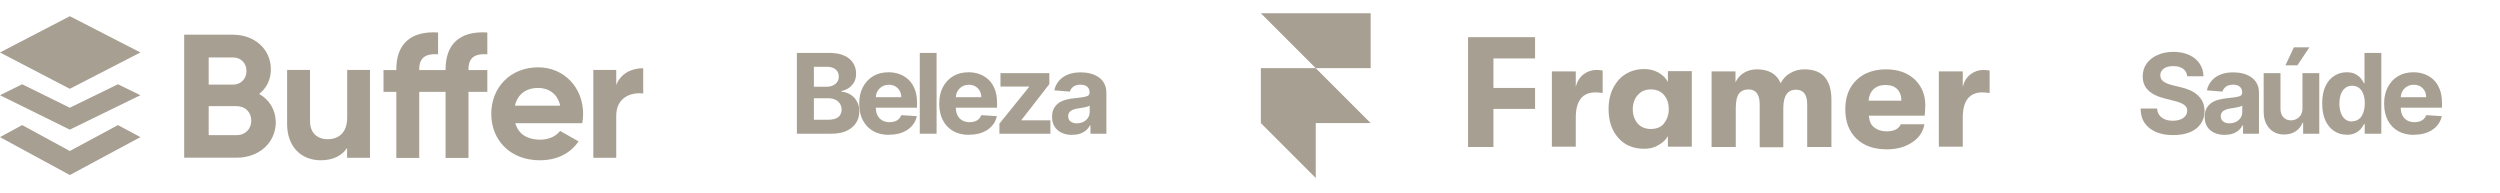
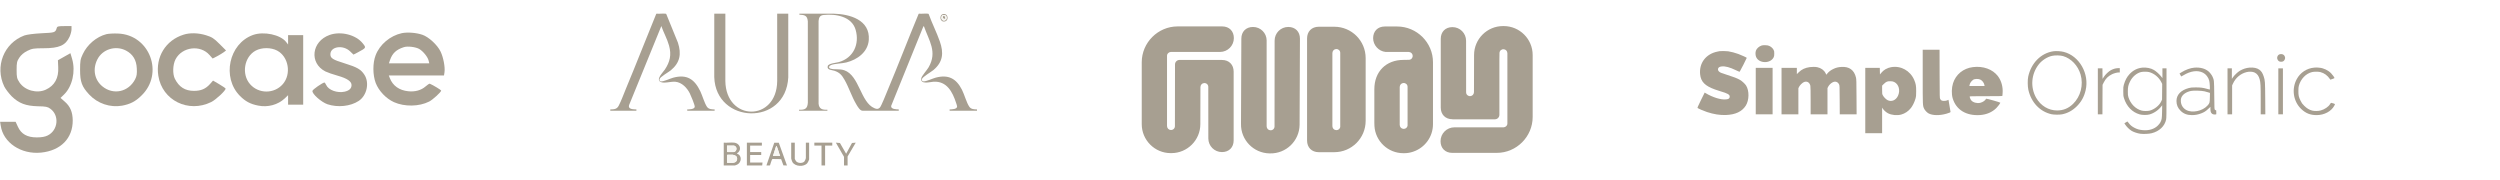
- <svg xmlns="http://www.w3.org/2000/svg" fill="none" viewBox="0 17.245 425 32.652" style="max-height: 500px" width="425" height="32.652">
-   <path fill="#A79F91" d="M0 26.163L11.872 20L23.871 26.163L11.872 32.342L0 26.163ZM71.269 29.156V29.008C71.269 26.979 72.463 26.329 74.472 26.473V22.765C69.658 22.471 67.376 24.883 67.376 29.008V29.156H65.199V32.865H67.376V44.092H71.269V32.865H75.749V44.092H79.642V32.865H82.845V29.156H79.642V29.008C79.642 26.979 80.814 26.329 82.845 26.473V22.765C78.031 22.471 75.749 24.883 75.749 29.008V29.156H71.269ZM44.058 33.218C45.293 32.236 46.046 30.832 46.046 29.029C46.046 25.533 43.2 23.143 39.62 23.143H31.31V44.049H40.29C43.953 44.049 46.884 41.579 46.884 37.998C46.842 35.837 45.753 34.183 44.058 33.218ZM39.641 27.017C40.981 27.017 41.902 28.004 41.902 29.322C41.902 30.645 40.939 31.627 39.641 31.627H35.476V27.017H39.641ZM40.269 40.218H35.476V35.293H40.269C41.693 35.293 42.718 36.338 42.718 37.742C42.718 39.167 41.693 40.218 40.269 40.218ZM59.024 29.135V37.198C59.024 39.797 57.601 40.906 55.696 40.906C53.938 40.906 52.703 39.861 52.703 37.827V29.135H48.809V38.308C48.809 42.288 51.301 44.492 54.524 44.492C56.554 44.492 58.124 43.734 59.003 42.395V44.071H62.897V29.135H59.024ZM98.983 38.185H87.597C88.162 40.154 89.794 40.992 91.825 40.992C93.353 40.992 94.567 40.362 95.216 39.503L98.355 41.285C96.953 43.318 94.692 44.492 91.783 44.492C86.717 44.492 83.515 41.056 83.515 36.595C83.515 32.129 86.738 28.692 91.49 28.692C95.948 28.692 99.13 32.193 99.13 36.595C99.13 37.177 99.067 37.684 98.983 38.185ZM91.49 32.193C89.397 32.193 87.973 33.303 87.533 35.207H95.237C94.755 33.052 93.123 32.193 91.49 32.193ZM104.761 31.712V29.135H100.868V44.071H104.761V36.926C104.761 33.782 107.315 32.887 109.345 33.137V28.842C107.44 28.842 105.535 29.68 104.761 31.712ZM11.872 42.913L3.772 38.511L0 40.554L11.872 47L23.871 40.554L20.056 38.511L11.872 42.913ZM3.772 31.569L11.872 35.559L20.056 31.569L23.871 33.431L11.872 39.284L0 33.431L3.772 31.569Z" clip-rule="evenodd" fill-rule="evenodd" />
-   <path fill="#A79F91" d="M135.47 39.977V26.242H140.967C141.98 26.242 142.827 26.391 143.492 26.69C144.173 26.989 144.671 27.405 145.02 27.936C145.369 28.468 145.535 29.082 145.535 29.763C145.535 30.294 145.435 30.776 145.219 31.175C145.003 31.573 144.704 31.906 144.339 32.171C143.973 32.437 143.542 32.603 143.06 32.719V32.852C143.575 32.869 144.073 33.018 144.538 33.301C145.003 33.566 145.369 33.948 145.651 34.447C145.933 34.928 146.083 35.526 146.083 36.191C146.083 36.921 145.9 37.569 145.535 38.134C145.169 38.699 144.638 39.147 143.94 39.479C143.243 39.811 142.379 39.977 141.349 39.977H135.486H135.47ZM138.376 31.989H140.535C140.934 31.989 141.283 31.922 141.598 31.773C141.914 31.623 142.146 31.424 142.329 31.175C142.512 30.926 142.595 30.61 142.595 30.245C142.595 29.746 142.412 29.348 142.063 29.049C141.715 28.75 141.216 28.6 140.569 28.6H138.36V32.005L138.376 31.989ZM138.376 37.602H140.751C141.565 37.602 142.146 37.453 142.528 37.137C142.894 36.822 143.077 36.407 143.077 35.892C143.077 35.51 142.977 35.178 142.794 34.879C142.612 34.58 142.346 34.364 142.014 34.198C141.681 34.032 141.266 33.948 140.801 33.948H138.36V37.602H138.376Z" />
-   <path fill="#A79F91" d="M151.182 40.177C150.119 40.177 149.205 39.961 148.441 39.529C147.677 39.097 147.096 38.483 146.681 37.685C146.266 36.888 146.066 35.958 146.066 34.862C146.066 33.766 146.266 32.869 146.681 32.072C147.096 31.274 147.677 30.643 148.425 30.195C149.172 29.746 150.053 29.53 151.066 29.53C151.747 29.53 152.378 29.647 152.959 29.863C153.54 30.079 154.055 30.411 154.504 30.843C154.952 31.274 155.284 31.823 155.533 32.47C155.783 33.118 155.899 33.899 155.899 34.762V35.543H147.196V33.766H153.208C153.208 33.35 153.125 32.985 152.942 32.67C152.76 32.354 152.511 32.105 152.195 31.922C151.879 31.739 151.514 31.656 151.099 31.656C150.684 31.656 150.285 31.756 149.953 31.955C149.621 32.155 149.355 32.42 149.172 32.753C148.99 33.085 148.89 33.45 148.89 33.865V35.543C148.89 36.058 148.99 36.49 149.172 36.855C149.355 37.22 149.637 37.519 149.986 37.719C150.335 37.918 150.75 38.018 151.232 38.018C151.547 38.018 151.846 37.968 152.112 37.885C152.378 37.802 152.594 37.669 152.793 37.486C152.976 37.303 153.125 37.087 153.225 36.822L155.866 36.988C155.733 37.619 155.45 38.184 155.035 38.649C154.62 39.114 154.088 39.479 153.441 39.745C152.793 40.011 152.046 40.144 151.182 40.144V40.177Z" />
-   <path fill="#A79F91" d="M159.22 26.242V39.977H156.363V26.242H159.22Z" />
-   <path fill="#A79F91" d="M164.784 40.177C163.721 40.177 162.808 39.961 162.044 39.529C161.28 39.097 160.699 38.483 160.283 37.685C159.868 36.888 159.669 35.958 159.669 34.862C159.669 33.766 159.868 32.869 160.283 32.072C160.699 31.274 161.28 30.643 162.027 30.195C162.775 29.746 163.655 29.53 164.668 29.53C165.349 29.53 165.98 29.647 166.562 29.863C167.143 30.079 167.658 30.411 168.106 30.843C168.555 31.274 168.887 31.823 169.136 32.47C169.385 33.118 169.501 33.899 169.501 34.762V35.543H160.798V33.766H166.811C166.811 33.35 166.728 32.985 166.545 32.67C166.362 32.354 166.113 32.105 165.798 31.922C165.482 31.739 165.117 31.656 164.701 31.656C164.286 31.656 163.888 31.756 163.555 31.955C163.223 32.155 162.957 32.42 162.775 32.753C162.592 33.085 162.492 33.45 162.492 33.865V35.543C162.492 36.058 162.592 36.49 162.775 36.855C162.957 37.22 163.24 37.519 163.589 37.719C163.937 37.918 164.353 38.018 164.834 38.018C165.15 38.018 165.449 37.968 165.715 37.885C165.98 37.802 166.196 37.669 166.396 37.486C166.578 37.303 166.728 37.087 166.827 36.822L169.468 36.988C169.335 37.619 169.053 38.184 168.638 38.649C168.222 39.114 167.691 39.479 167.043 39.745C166.396 40.011 165.648 40.144 164.784 40.144V40.177Z" />
-   <path fill="#A79F91" d="M169.899 39.977V38.267L174.948 32.022V31.955H170.082V29.68H178.387V31.54L173.653 37.636V37.702H178.569V39.977H169.916H169.899Z" />
-   <path fill="#A79F91" d="M182.273 40.177C181.609 40.177 181.027 40.06 180.512 39.828C179.998 39.596 179.599 39.263 179.3 38.798C179.001 38.35 178.852 37.785 178.852 37.104C178.852 36.539 178.951 36.058 179.167 35.659C179.383 35.277 179.665 34.962 180.031 34.712C180.396 34.48 180.811 34.297 181.276 34.181C181.741 34.065 182.223 33.982 182.738 33.932C183.336 33.865 183.818 33.816 184.183 33.749C184.548 33.683 184.814 33.616 184.98 33.5C185.146 33.384 185.229 33.218 185.229 33.002V32.968C185.229 32.537 185.096 32.221 184.831 31.989C184.565 31.756 184.183 31.64 183.701 31.64C183.186 31.64 182.771 31.756 182.472 31.972C182.173 32.205 181.974 32.487 181.874 32.819L179.234 32.603C179.366 31.972 179.632 31.441 180.031 30.976C180.429 30.51 180.928 30.162 181.559 29.913C182.19 29.663 182.904 29.547 183.735 29.547C184.299 29.547 184.864 29.614 185.379 29.746C185.894 29.879 186.375 30.095 186.774 30.378C187.189 30.66 187.505 31.025 187.737 31.457C187.97 31.906 188.086 32.42 188.086 33.035V39.977H185.379V38.549H185.296C185.13 38.865 184.914 39.147 184.631 39.396C184.349 39.645 184.017 39.828 183.635 39.961C183.253 40.094 182.804 40.16 182.29 40.16L182.273 40.177ZM183.087 38.2C183.502 38.2 183.884 38.117 184.2 37.951C184.515 37.785 184.781 37.553 184.964 37.27C185.146 36.988 185.246 36.656 185.246 36.29V35.194C185.163 35.261 185.03 35.31 184.881 35.36C184.731 35.41 184.548 35.443 184.366 35.493C184.166 35.526 183.984 35.559 183.784 35.593C183.585 35.626 183.419 35.643 183.253 35.676C182.921 35.726 182.622 35.809 182.373 35.908C182.123 36.025 181.924 36.157 181.791 36.34C181.658 36.523 181.592 36.739 181.592 37.021C181.592 37.403 181.725 37.702 182.024 37.918C182.306 38.117 182.672 38.217 183.103 38.217L183.087 38.2Z" />
-   <path fill="#A79F91" d="M249.57 42.232V23.565H260.961V27.178H253.886V32.196H260.961V35.759H253.886V42.232H249.57Z" />
-   <path fill="#A79F91" d="M263.82 42.231V29.386H267.885V32.045C268.086 31.142 268.537 30.389 269.19 29.887C269.842 29.386 270.595 29.135 271.397 29.135C271.799 29.135 272.2 29.185 272.451 29.235V33.049C271.949 32.999 271.548 32.948 271.247 32.948C268.989 32.948 267.885 34.404 267.885 37.214V42.181H263.82V42.231Z" />
-   <path fill="#A79F91" d="M279.478 42.533C277.621 42.533 276.116 41.88 275.062 40.626C273.958 39.371 273.457 37.715 273.457 35.758C273.457 33.801 274.009 32.196 275.112 30.891C276.216 29.637 277.722 28.984 279.528 28.984C280.431 28.984 281.234 29.185 281.937 29.587C282.639 29.988 283.191 30.49 283.543 31.192V29.336H287.607V42.181H283.543V40.375C283.191 41.027 282.639 41.529 281.887 41.931C281.184 42.382 280.381 42.533 279.478 42.533ZM280.632 39.171C281.586 39.171 282.388 38.87 282.89 38.217C283.392 37.565 283.693 36.762 283.693 35.809C283.693 34.855 283.442 34.052 282.89 33.4C282.338 32.748 281.586 32.447 280.632 32.447C279.729 32.447 278.976 32.748 278.424 33.4C277.872 34.002 277.571 34.855 277.571 35.809C277.571 36.812 277.872 37.615 278.424 38.267C278.976 38.87 279.729 39.171 280.632 39.171Z" />
-   <path fill="#A79F91" d="M290.968 42.232V29.386H295.033V31.243C295.334 30.59 295.785 30.038 296.438 29.637C297.09 29.235 297.843 29.035 298.696 29.035C300.703 29.035 302.058 29.838 302.71 31.393C303.061 30.691 303.613 30.089 304.316 29.687C305.069 29.235 305.872 29.035 306.775 29.035C309.836 29.035 311.341 30.791 311.341 34.253V42.232H307.226V35.006C307.226 33.3 306.574 32.497 305.32 32.497C303.864 32.497 303.162 33.551 303.162 35.658V42.282H299.148V34.956C299.148 33.3 298.495 32.447 297.241 32.447C296.538 32.447 295.986 32.698 295.635 33.15C295.284 33.601 295.083 34.454 295.083 35.608V42.232H290.968Z" />
-   <path fill="#A79F91" d="M327.299 35.106C327.299 35.658 327.249 36.21 327.198 36.913H317.715C317.765 37.766 318.016 38.418 318.568 38.87C319.12 39.322 319.822 39.572 320.725 39.572C321.98 39.572 322.783 39.171 323.134 38.368H327.148C326.948 39.623 326.245 40.676 325.091 41.429C323.887 42.232 322.482 42.633 320.775 42.633C318.568 42.633 316.861 42.031 315.607 40.827C314.353 39.623 313.7 37.967 313.7 35.809C313.7 33.702 314.353 32.045 315.607 30.841C316.861 29.637 318.568 29.035 320.625 29.035C322.632 29.035 324.238 29.587 325.492 30.741C326.646 31.845 327.299 33.3 327.299 35.106ZM317.664 34.354H323.234C323.234 33.501 322.983 32.848 322.532 32.397C322.08 31.945 321.428 31.694 320.525 31.694C319.672 31.694 318.969 31.945 318.467 32.447C317.965 32.949 317.715 33.601 317.664 34.354Z" />
-   <path fill="#A79F91" d="M329.606 42.231V29.386H333.671V32.045C333.872 31.142 334.323 30.389 334.976 29.887C335.628 29.386 336.381 29.135 337.184 29.135C337.585 29.135 337.986 29.185 338.237 29.235V33.049C337.736 32.999 337.334 32.948 337.033 32.948C334.775 32.948 333.671 34.404 333.671 37.214V42.181H329.606V42.231Z" />
-   <path fill="#A79F91" d="M233.011 19.5V28.833H223.678L214.345 19.5H233.011ZM214.345 28.833H223.678L233.011 38.167H223.678V47.5L214.345 38.167V28.833Z" />
-   <path fill="#A79F91" d="M371.82 30.195C371.77 29.647 371.538 29.232 371.122 28.933C370.707 28.634 370.159 28.484 369.461 28.484C368.98 28.484 368.581 28.55 368.266 28.683C367.933 28.816 367.684 28.999 367.518 29.232C367.352 29.464 367.252 29.73 367.252 30.029C367.252 30.278 367.302 30.494 367.402 30.677C367.518 30.859 367.668 31.025 367.884 31.158C368.083 31.291 368.315 31.407 368.581 31.507C368.847 31.607 369.129 31.69 369.428 31.756L370.657 32.055C371.255 32.188 371.803 32.371 372.302 32.587C372.8 32.802 373.232 33.085 373.597 33.417C373.962 33.749 374.245 34.131 374.461 34.58C374.66 35.028 374.76 35.526 374.776 36.108C374.776 36.955 374.56 37.669 374.128 38.283C373.713 38.898 373.099 39.38 372.302 39.712C371.504 40.044 370.558 40.21 369.428 40.21C368.299 40.21 367.352 40.044 366.538 39.695C365.724 39.346 365.077 38.848 364.612 38.184C364.147 37.519 363.914 36.689 363.897 35.692H366.704C366.738 36.157 366.87 36.539 367.103 36.838C367.335 37.137 367.651 37.37 368.05 37.536C368.448 37.702 368.897 37.768 369.395 37.768C369.893 37.768 370.308 37.702 370.674 37.553C371.039 37.403 371.322 37.204 371.521 36.955C371.72 36.706 371.82 36.407 371.82 36.074C371.82 35.759 371.737 35.51 371.554 35.294C371.371 35.078 371.106 34.912 370.757 34.762C370.408 34.613 369.993 34.48 369.495 34.364L368 33.982C366.837 33.699 365.924 33.267 365.259 32.653C364.595 32.055 364.263 31.241 364.263 30.228C364.263 29.398 364.479 28.667 364.927 28.052C365.376 27.438 365.99 26.939 366.787 26.591C367.568 26.242 368.465 26.059 369.478 26.059C370.491 26.059 371.388 26.242 372.152 26.591C372.916 26.939 373.514 27.421 373.929 28.052C374.361 28.683 374.577 29.398 374.594 30.211H371.803L371.82 30.195Z" />
-   <path fill="#A79F91" d="M378.214 40.177C377.55 40.177 376.969 40.06 376.454 39.828C375.939 39.595 375.54 39.263 375.241 38.798C374.942 38.35 374.793 37.785 374.793 37.104C374.793 36.539 374.893 36.058 375.109 35.659C375.324 35.277 375.607 34.962 375.972 34.712C376.338 34.48 376.753 34.297 377.218 34.181C377.683 34.065 378.165 33.982 378.679 33.932C379.277 33.865 379.759 33.816 380.124 33.749C380.49 33.683 380.756 33.616 380.922 33.5C381.088 33.384 381.171 33.218 381.171 33.002V32.968C381.171 32.537 381.038 32.221 380.772 31.989C380.506 31.756 380.124 31.64 379.643 31.64C379.128 31.64 378.713 31.756 378.414 31.972C378.115 32.205 377.915 32.487 377.816 32.819L375.175 32.603C375.308 31.972 375.574 31.441 375.972 30.975C376.371 30.51 376.869 30.162 377.5 29.913C378.131 29.663 378.846 29.547 379.676 29.547C380.241 29.547 380.805 29.613 381.32 29.746C381.835 29.879 382.317 30.095 382.715 30.378C383.131 30.66 383.446 31.025 383.679 31.457C383.911 31.905 384.027 32.42 384.027 33.035V39.977H381.32V38.549H381.237C381.071 38.865 380.855 39.147 380.573 39.396C380.29 39.645 379.958 39.828 379.576 39.961C379.194 40.094 378.746 40.16 378.231 40.16L378.214 40.177ZM379.028 38.2C379.443 38.2 379.825 38.117 380.141 37.951C380.457 37.785 380.722 37.553 380.905 37.27C381.088 36.988 381.187 36.656 381.187 36.29V35.194C381.104 35.261 380.971 35.31 380.822 35.36C380.672 35.41 380.49 35.443 380.307 35.493C380.108 35.526 379.925 35.559 379.726 35.593C379.526 35.626 379.36 35.642 379.194 35.676C378.862 35.725 378.563 35.809 378.314 35.908C378.065 36.025 377.866 36.157 377.733 36.34C377.6 36.523 377.533 36.739 377.533 37.021C377.533 37.403 377.666 37.702 377.965 37.918C378.248 38.117 378.613 38.217 379.045 38.217L379.028 38.2Z" />
-   <path fill="#A79F91" d="M391.418 35.593V29.68H394.275V39.977H391.534V38.101H391.435C391.202 38.699 390.82 39.197 390.272 39.562C389.74 39.928 389.076 40.11 388.312 40.11C387.614 40.11 387.017 39.961 386.502 39.645C385.97 39.33 385.572 38.881 385.273 38.316C384.974 37.735 384.824 37.054 384.824 36.24V29.68H387.681V35.726C387.681 36.34 387.847 36.822 388.163 37.17C388.478 37.519 388.91 37.702 389.458 37.702C389.807 37.702 390.122 37.619 390.421 37.469C390.72 37.303 390.969 37.071 391.152 36.755C391.335 36.44 391.435 36.058 391.418 35.593ZM388.528 28.351L389.956 25.295H392.597L390.554 28.351H388.528Z" />
-   <path fill="#A79F91" d="M398.942 40.144C398.162 40.144 397.447 39.944 396.816 39.529C396.185 39.13 395.687 38.532 395.322 37.735C394.956 36.938 394.773 35.975 394.773 34.829C394.773 33.683 394.956 32.67 395.338 31.872C395.72 31.092 396.218 30.494 396.866 30.112C397.497 29.713 398.195 29.53 398.942 29.53C399.524 29.53 400.005 29.63 400.387 29.829C400.769 30.029 401.085 30.261 401.334 30.56C401.566 30.843 401.749 31.125 401.882 31.407H401.965V26.242H404.822V39.977H401.998V38.333H401.882C401.749 38.615 401.566 38.898 401.317 39.18C401.068 39.463 400.753 39.695 400.371 39.878C399.989 40.06 399.507 40.16 398.959 40.16L398.942 40.144ZM399.839 37.868C400.304 37.868 400.686 37.735 401.018 37.486C401.351 37.237 401.583 36.872 401.749 36.423C401.915 35.975 402.015 35.427 402.015 34.829C402.015 34.231 401.932 33.683 401.766 33.234C401.6 32.786 401.351 32.437 401.035 32.188C400.719 31.939 400.321 31.823 399.856 31.823C399.391 31.823 398.992 31.955 398.677 32.205C398.361 32.454 398.112 32.819 397.946 33.267C397.78 33.716 397.697 34.247 397.697 34.845C397.697 35.443 397.78 35.975 397.946 36.44C398.112 36.905 398.361 37.254 398.677 37.519C398.992 37.769 399.391 37.901 399.856 37.901L399.839 37.868Z" />
-   <path fill="#A79F91" d="M410.419 40.177C409.356 40.177 408.443 39.961 407.679 39.529C406.915 39.097 406.333 38.483 405.918 37.685C405.503 36.888 405.304 35.958 405.304 34.862C405.304 33.766 405.503 32.869 405.918 32.072C406.333 31.274 406.915 30.643 407.662 30.195C408.41 29.746 409.29 29.53 410.303 29.53C410.984 29.53 411.615 29.647 412.196 29.863C412.778 30.078 413.293 30.411 413.741 30.843C414.189 31.274 414.522 31.823 414.771 32.47C415.02 33.118 415.136 33.899 415.136 34.762V35.543H406.433V33.766H412.446C412.446 33.35 412.362 32.985 412.18 32.669C411.997 32.354 411.748 32.105 411.432 31.922C411.117 31.739 410.751 31.656 410.336 31.656C409.921 31.656 409.522 31.756 409.19 31.955C408.858 32.155 408.592 32.42 408.41 32.753C408.227 33.085 408.127 33.45 408.127 33.865V35.543C408.127 36.058 408.227 36.49 408.41 36.855C408.592 37.22 408.875 37.519 409.223 37.719C409.572 37.918 409.987 38.018 410.469 38.018C410.785 38.018 411.084 37.968 411.349 37.885C411.615 37.802 411.831 37.669 412.03 37.486C412.213 37.303 412.362 37.087 412.462 36.822L415.103 36.988C414.97 37.619 414.688 38.184 414.272 38.649C413.857 39.114 413.326 39.479 412.678 39.745C412.03 40.011 411.283 40.144 410.419 40.144V40.177Z" />
+ <svg xmlns="http://www.w3.org/2000/svg" viewBox="0 0 669.73 47.60" width="670" height="48" fill="none">
+   <g transform="translate(0.00,6.80) scale(0.26984) translate(0.00,0.00)">
+     <g transform="translate(0,126) scale(0.1,-0.1)">
+       <path d="M564 1243 c-14 -47 -17 -48 -150 -54 -78 -4 -146 -13 -172 -22 -204 -76 -295 -308 -200 -506 12 -25 46 -69 74 -98 72 -70 140 -96 261 -99 76 -1 97 -5 122 -24 93 -66 78 -215 -26 -266 -26 -13 -60 -19 -108 -19 -95 0 -154 33 -187 105 l-23 50 -77 0 -77 0 6 -37 c24 -170 202 -289 401 -269 195 20 315 142 314 320 -1 81 -24 138 -78 185 l-43 38 35 34 c82 80 116 229 80 353 l-17 57 -62 -35 -62 -35 3 -69 c6 -108 -36 -183 -123 -223 -88 -41 -209 -8 -262 72 -25 38 -28 51 -28 124 0 72 3 86 27 122 17 26 45 50 79 67 47 23 65 26 160 26 157 0 220 28 260 115 10 22 19 55 19 73 l0 32 -70 0 c-59 0 -72 -3 -76 -17z" fill="#A79F91" />
+       <path d="M3990 1190 c-116 -25 -220 -112 -261 -220 -30 -78 -29 -194 1 -275 31 -79 102 -154 181 -190 105 -47 250 -45 350 6 34 17 119 94 119 109 0 5 -79 54 -113 68 -4 2 -23 -10 -42 -27 -43 -38 -104 -55 -171 -48 -90 9 -155 55 -184 131 l-10 26 274 0 274 0 5 33 c7 49 -11 146 -39 204 -32 67 -119 146 -181 167 -63 21 -147 27 -203 16z m172 -157 c39 -23 85 -80 93 -115 l7 -28 -200 0 -201 0 11 33 c23 67 62 104 138 128 37 12 117 2 152 -18z" fill="#A79F91" />
+       <path d="M1057 1180 c-98 -25 -190 -102 -235 -198 -24 -50 -27 -69 -27 -157 0 -119 18 -167 91 -245 83 -89 208 -131 326 -110 80 15 132 41 191 99 229 219 84 605 -231 617 -42 2 -94 -1 -115 -6z m194 -163 c68 -36 103 -93 107 -176 3 -54 0 -76 -16 -108 -65 -127 -217 -161 -326 -71 -78 64 -98 170 -50 266 51 103 182 143 285 89z" fill="#A79F91" />
+       <path d="M1823 1175 c-178 -55 -281 -222 -251 -409 38 -243 298 -372 525 -260 45 22 143 113 143 133 0 4 -28 23 -62 43 l-63 37 -30 -34 c-44 -49 -90 -68 -160 -68 -87 0 -148 38 -189 120 -24 49 -21 140 7 194 66 124 246 146 337 42 l31 -35 45 23 c24 13 54 31 66 40 l22 17 -65 65 c-56 56 -75 68 -133 86 -77 24 -161 26 -223 6z" fill="#A79F91" />
+       <path d="M2512 1172 c-240 -86 -312 -423 -129 -606 54 -54 103 -80 179 -95 96 -20 197 7 266 72 l32 31 0 -47 0 -47 75 0 75 0 0 345 0 345 -75 0 -75 0 0 -46 0 -47 -20 26 c-57 72 -221 107 -328 69z m239 -155 c115 -61 144 -234 56 -334 -85 -97 -239 -97 -324 0 -88 100 -59 273 56 334 61 32 151 32 212 0z" fill="#A79F91" />
+       <path d="M3272 1172 c-179 -64 -204 -279 -42 -362 20 -10 76 -30 124 -43 92 -26 136 -56 136 -92 0 -34 -22 -55 -68 -66 -73 -16 -161 15 -184 67 -6 13 -14 24 -17 24 -19 -2 -117 -69 -119 -83 -6 -29 88 -112 149 -133 102 -34 228 -21 310 33 82 54 109 181 56 261 -34 52 -72 74 -192 111 -121 37 -145 52 -145 91 0 78 126 97 196 29 l33 -32 45 23 c83 45 83 44 47 89 -68 85 -217 123 -329 83z" fill="#A79F91" />
+     </g>
+   </g>
+   <g transform="translate(163.47,3.40) scale(0.22921) translate(-185.60,-310.80)">
+     <g>
+       <path d="M406.29,424.56v-1.14c6.78.21,9.81-1.08,10.3-8.17l-.02-95.17c-.61-6.8-3.65-7.5-9.9-7.81v-1.14s39.83-.02,39.83-.02c19.04.45,42.98,7.13,41.33,30.67-1,14.21-13.38,23.1-26.22,26.33-5.18,1.3-13.63,1.34-17.91,3.04-2.27.9-3.57,3.3-.55,4.21,4.67,1.41,10.4-.03,16.01,1.89,17.69,6.06,19.05,37.71,35.25,44.33,2.53,1.03,4.09,1.44,6.32-.68,1.73-1.65,7.55-16.57,8.98-19.96,12.49-29.7,23.98-59.84,36.35-89.58l.6-.26c3.16.33,6.87-.35,9.94,0,.55.06,1.01.04,1.28.62,3.86,10.7,9.26,21.24,12.99,31.93,4.67,13.39,3.72,23.9-7.45,33.3-2.53,2.13-12.96,8.17-13.45,10.57-.3,1.48.13,2.58,1.68,2.74,2.97.3,10.74-3.41,14.26-4.35,14.82-3.95,24.03.86,30.81,14.13,2.82,5.51,5.39,15.35,8.64,19.91,2.09,2.94,5.6,3,8.93,3.07v1.52h-32v-1.52c2.39-.1,8.9-.08,8.75-3.58-.03-.67-.84-3.01-1.12-3.86-4.2-13.03-10.9-25.87-26.51-24.93-3.94.24-15.84,3.79-14.18-4.28.52-2.53,6.7-9.46,8.45-12.49,10.55-18.21.49-30.99-5.5-48.31l-.77.94-37.44,92.39c-.67,3.95,6.3,4.08,8.88,4.1v1.52h-42.48c-2.88,0-5.83-5.2-7.11-7.36-5.47-9.18-8.59-19.65-13.83-28.81-3.12-5.45-5.73-8.54-11.93-10.54-2.89-.93-9.05-.81-7.62-5.55.91-3.03,10.06-3.74,12.96-4.56,16.99-4.84,24.37-20.94,19.62-37.65-4.48-15.77-23.13-18.85-37.41-17.42-4.29.43-5.61,3-5.92,7.02l.02,96.68c.59,6.33,4.57,7.31,10.28,7.05v1.14h-33.15Z" fill="#A79F91" />
+       <path d="M320.19,311.14l-.02,78.61c.62,47.58,60.17,48.03,60.6,0l-.02-78.61h12.95l.02,74.43c-3.04,57.64-84.86,54.59-86.51-.38l.02-74.05h12.95Z" fill="#A79F91" />
+       <path d="M185.71,424.56v-1.52c4.46-.15,7.63-.15,9.86-4.43,3.09-5.94,5.95-13.99,8.61-20.33,12.06-28.83,23.31-58.03,35.21-86.92l.6-.25c3.15.33,6.87-.35,9.94,0,.55.06,1,.04,1.27.63l13.55,33.28c4.29,13.21,2.44,23.43-8.38,32.33-2.5,2.06-12.57,7.76-13.07,10.19-.3,1.47.13,2.58,1.68,2.74,3.05.31,10.71-3.4,14.26-4.35,16.05-4.3,24.91,1.78,31.69,15.92,2.42,5.04,4.87,13.9,7.77,18.12,2.01,2.92,5.69,3.01,8.93,3.07v1.52h-32v-1.52c2.21-.04,8.7-.13,8.78-3.22.06-2.1-4.56-13.17-5.78-15.58-3.28-6.49-9.28-12.84-16.91-13.55-5.16-.48-13.01,2.22-17.08.3-6.14-2.89,2.6-11.21,4.79-14.5,6.06-9.11,7.9-17.19,4.97-27.97-2.13-7.83-6.43-15.26-9.05-22.93l-37.73,92.47c-1.43,5.06,5.24,4.78,8.59,4.97v1.52h-30.48Z" fill="#A79F91" />
+       <path d="M330.67,461.86c5.81.72,9.01,7,4.58,11.44-.64.64-1.58.55-1.34,1.5,5.97,1.96,5.36,10.26.02,12.78-.42.2-2.24.93-2.5.93h-13.14v-26.64c3.9.35,8.58-.47,12.38,0ZM322.09,465.29v7.04l.57.57h6.86c2.88,0,4.66-3.6,3.03-6.07-.35-.53-1.75-1.54-2.27-1.54h-8.19ZM322.67,475.95l-.57.57v8.37l.57.57h6.48c.12,0,2.13-.56,2.38-.67,2.59-1.18,3.23-5.16,1.27-7.15-.64-.65-3.21-1.69-4.02-1.69h-6.1Z" fill="#A79F91" />
+       <polygon points="362.86 461.86 362.86 465.29 349.14 465.29 349.14 472.9 362.09 472.9 362.09 476.33 349.14 476.33 349.14 485.08 363.62 485.08 363.24 488.51 345.33 488.51 345.33 461.86 362.86 461.86" fill="#A79F91" />
+       <path d="M382.61,461.92l9.58,26.59-4.13-.06-2.69-7.32-10.08-.16c-1.03.35-2.4,6.2-2.96,7.51l-4.15.04,9.18-26.6h5.24ZM384.19,477.47c-1.42-3.37-2.3-7.6-3.79-10.86-.17-.38-.23-.89-.77-.94l-3.81,11.8h8.38Z" fill="#A79F91" />
+       <path d="M401.33,461.86v18.84c0,.34,1.1,2.34,1.43,2.76,2.07,2.64,7.52,2.83,9.77.44.56-.59,1.75-3.28,1.75-3.96v-18.08h3.81v19.6c0,.63-1.58,3.69-2.13,4.35-3.88,4.66-14.22,4.15-17.38-1.22-.42-.71-1.44-3.6-1.44-4.27v-18.46h4.19Z" fill="#A79F91" />
+       <polygon points="458.86 478.42 449.33 461.87 454.09 462.25 461.33 474.81 468.19 462.24 472.57 461.87 463.05 478.04 463.05 488.51 458.86 488.51 458.86 478.42" fill="#A79F91" />
+       <polygon points="445.14 461.86 445.14 465.29 436.76 465.29 436.76 488.51 432.57 488.51 432.57 465.29 424.19 465.29 424.19 461.86 445.14 461.86" fill="#A79F91" />
+       <path d="M574.57,311.61c6.21-1.24,7.17,7.55,2.11,8.58-6.09,1.25-6.74-7.65-2.11-8.58ZM574.56,312.74c-.37.08-.73.25-1.02.5-2.02,2.8-.43,6.94,3.44,5.71,3-.95,2.55-7.34-2.41-6.22Z" fill="#A79F91" />
+       <polygon points="577.33 317.99 575.24 316.46 574.29 317.99 574.29 313.8 577.18 314.16 577.33 317.99" fill="#A79F91" />
+       <path d="M322.67,475.95h6.1c.81,0,3.39,1.04,4.02,1.69,1.96,2,1.32,5.97-1.27,7.15-.24.11-2.25.67-2.38.67h-6.48l-.57-.57v-8.37l.57-.57Z" fill="#F8F7F3" />
+       <path d="M322.09,465.29h8.19c.52,0,1.92,1.01,2.27,1.54,1.63,2.47-.15,6.07-3.03,6.07h-6.86l-.57-.57v-7.04Z" fill="#F8F7F3" />
+       <path d="M384.19,477.47h-8.38l3.81-11.8c.54.04.6.56.77.94,1.5,3.26,2.37,7.49,3.79,10.86Z" fill="#F8F7F3" />
+       <path d="M574.56,312.74c4.96-1.13,5.42,5.27,2.41,6.22-3.87,1.22-5.46-2.91-3.44-5.71.29-.25.65-.42,1.02-.5ZM577.33,317.99l-.16-3.83-2.89-.36v4.19s.96-1.52.96-1.52l2.09,1.52Z" fill="#F8F7F3" />
+     </g>
+   </g>
+   <g transform="translate(305.86,6.80) scale(0.27331) translate(-208.40,-337.60)">
+     <g>
+       <path d="M287.05,370.77h-41.6c-2.43,0-4.43,1.96-4.43,4.43,0,2.81,0,59.6-.09,60.58-.09,2.21-1.87,3.75-4.04,3.66-2.09-.09-3.62-1.7-3.7-3.87v-68.89c0-1.11.51-2.04,1.28-2.72.64-.6,1.49-.98,2.47-1.02h48.19c7.49,0,13.58-6.09,13.58-13.58,0-6.77-4.47-11.45-11.45-11.45h-43.68c-19.29,0-35.17,15.88-35.17,35.17v60.63c0,15.67,12.73,28.4,28.4,28.4h.64c15.67,0,28.4-12.73,28.4-28.4,0,0,.04-35.85.09-36.4.09-2.17,1.66-3.79,3.7-3.87,2.17-.09,3.96,1.45,4,3.7,0,.43.04,50.58.04,50.58,0,7.37,5.96,13.37,13.37,13.37,6.98,0,11.45-4.68,11.45-11.45v-67.4c0-6.77-4.47-11.45-11.45-11.45Z" fill="#A79F91" />
+       <path d="M397.15,338.24h-15.24c-6.98,0-11.45,4.68-11.45,11.45v100.05c0,6.77,4.47,11.45,11.45,11.45h15.24c16.99,0,30.74-13.75,30.74-30.74v-61.48c0-16.99-13.75-30.74-30.74-30.74ZM403.02,435.91c-.09,2.21-1.87,3.75-4.04,3.66-2.09-.09-3.62-1.7-3.7-3.87v-71.74c.09-2.17,1.66-3.79,3.7-3.87,2.17-.09,3.96,1.45,4,3.7.09,2.21.09,69.74,0,72.12h.04Z" fill="#A79F91" />
+       <path d="M458.75,337.99h-12.09c-6.98,0-11.45,4.68-11.45,11.45s5.36,12.81,12.22,13.5h22.69c2.17.09,3.79,1.66,3.87,3.7.09,2.17-1.45,3.96-3.7,4-.3,0-5.28.09-5.28.09-17.16,0-28.61,11.45-28.61,28.82v32.65c0,.85.09,3.24.09,3.24.85,14.9,13.24,26.74,28.35,26.74h.64c2.77,0,5.45-.38,7.96-1.15l1.15-.38c11.2-3.79,19.29-14.39,19.29-26.91v-60.63c.09-19.29-15.8-35.12-35.12-35.12ZM469.01,434.67c-.09,2.21-1.87,3.75-4.04,3.66-2.09-.09-3.62-1.7-3.7-3.87v-37.21c.09-2.17,1.66-3.79,3.7-3.87,2.17-.09,3.96,1.45,4,3.7.09,2.72.09,34.83,0,37.59h.04Z" fill="#A79F91" />
+       <path d="M512.95,428.97h41.6c2.43,0,4.43-1.96,4.43-4.43v-54.5c0-2.72,0-5.11.09-6.09.09-2.21,1.87-3.75,4.04-3.66,2.09.09,3.62,1.7,3.7,3.87v68.93c0,1.11-.51,2.04-1.28,2.72-.64.6-1.49.98-2.47,1.02h-48.19c-7.49,0-13.58,6.09-13.58,13.58,0,6.77,4.47,11.45,11.45,11.45h43.68c19.33,0,35.17-15.88,35.17-35.17v-60.71c0-15.67-12.73-28.4-28.4-28.4h-.64c-15.67,0-28.4,12.73-28.4,28.4,0,0-.04,35.85-.09,36.4-.09,2.17-1.66,3.79-3.7,3.87-2.17.09-3.96-1.45-4-3.7,0-.43-.04-50.58-.04-50.58,0-7.37-5.96-13.37-13.37-13.37-6.98,0-11.45,4.68-11.45,11.45v67.4c0,6.77,4.47,11.45,11.45,11.45v.04Z" fill="#A79F91" />
+       <path d="M330.86,351.82c0-7.37-5.96-13.37-13.37-13.37-6.98,0-11.45,4.68-11.45,11.45l-.34,83.57c-.3,15.67,12.22,28.61,27.89,28.91h.64c15.67.3,28.61-12.18,28.91-27.89l.34-84.6c0-6.77-4.47-11.45-11.45-11.45-7.37,0-13.37,5.96-13.37,13.37,0,0,0,81.87-.09,84.26-.09,2.21-1.87,3.75-4.04,3.66-2.09-.09-3.62-1.7-3.7-3.87v-84.04h.04Z" fill="#A79F91" />
+     </g>
+   </g>
+   <g transform="translate(454.69,11.90) scale(0.06839) translate(0.00,0.00)">
+     <g transform="translate(0,348) scale(0.1,-0.1)">
+       <path d="M2523 3466 c-105 -34 -198 -118 -227 -203 -23 -66 -21 -170 5 -237 101 -272 569 -284 693 -17 17 37 21 65 21 141 0 84 -3 101 -27 146 -33 63 -94 119 -166 152 -46 21 -75 26 -157 29 -66 2 -114 -2 -142 -11z" fill="#A79F91" />
+       <path d="M8830 2243 c0 -1144 0 -1130 54 -1249 31 -67 110 -152 175 -188 158 -85 432 -90 701 -12 113 33 160 53 160 70 0 15 -54 339 -71 423 l-10 52 -47 -21 c-33 -15 -69 -21 -124 -22 -86 -1 -117 14 -153 75 -20 33 -20 55 -23 982 l-2 947 -330 0 -330 0 0 -1057z" fill="#A79F91" />
+       <path d="M875 3244 c-11 -2 -45 -9 -75 -15 -458 -88 -734 -446 -689 -894 30 -291 190 -452 589 -595 58 -21 155 -52 214 -70 274 -79 356 -127 356 -204 0 -74 -37 -102 -147 -112 -203 -19 -518 79 -801 248 l-32 20 -147 -297 c-116 -237 -143 -299 -132 -307 53 -35 244 -117 368 -158 270 -89 506 -126 746 -117 372 14 626 135 774 366 136 213 142 588 11 791 -44 68 -155 170 -239 219 -98 58 -263 122 -491 192 -107 33 -221 72 -253 86 -75 34 -117 81 -117 131 0 70 48 108 149 118 135 15 320 -35 550 -147 79 -39 147 -67 151 -62 18 21 281 535 278 545 -5 13 -201 103 -331 152 -118 44 -294 90 -400 105 -74 10 -288 13 -332 5z" fill="#A79F91" />
+       <path d="M13952 3240 c-486 -69 -874 -459 -989 -993 -28 -128 -25 -381 5 -516 111 -495 453 -856 907 -958 91 -20 316 -23 410 -4 224 44 413 148 586 320 173 174 281 368 340 619 155 648 -245 1352 -856 1507 -112 29 -296 40 -403 25z m376 -189 c319 -93 584 -372 686 -723 118 -408 3 -859 -293 -1148 -179 -175 -384 -259 -626 -259 -337 0 -643 185 -821 496 -236 414 -194 936 105 1313 125 158 332 290 517 330 120 27 325 22 432 -9z" fill="#A79F91" />
+       <path d="M22791 3113 c-40 -20 -67 -61 -76 -115 -9 -51 27 -125 73 -151 43 -25 121 -25 164 0 46 26 81 96 73 148 -13 85 -71 135 -157 135 -23 0 -58 -8 -77 -17z" fill="#A79F91" />
+       <path d="M4406 2619 c-184 -27 -316 -88 -428 -198 l-78 -77 0 123 0 123 -300 0 -300 0 0 -910 0 -910 330 0 330 0 0 511 0 510 27 55 c32 66 125 157 189 186 116 51 225 -11 253 -143 7 -32 11 -241 11 -584 l0 -535 330 0 330 0 0 513 0 513 26 53 c35 69 109 142 179 176 102 51 202 17 249 -84 21 -45 21 -59 24 -608 l3 -563 330 0 330 0 -4 683 c-3 609 -5 690 -21 757 -70 296 -264 437 -575 416 -125 -8 -208 -29 -316 -81 -99 -48 -173 -105 -232 -177 l-38 -48 -31 63 c-60 118 -175 201 -324 233 -71 15 -202 16 -294 3z" fill="#A79F91" />
+       <path d="M7585 2615 c-151 -28 -284 -105 -378 -220 l-52 -64 -3 130 -3 129 -284 0 -285 0 0 -1280 0 -1280 330 0 330 0 0 502 0 502 28 -45 c39 -60 126 -138 200 -177 139 -74 358 -96 518 -52 150 41 283 130 384 259 67 84 144 243 177 366 24 91 27 117 27 290 1 210 -13 289 -76 439 -157 368 -529 573 -913 501z m129 -579 c180 -88 246 -331 147 -542 -81 -173 -251 -245 -403 -171 -66 32 -156 123 -192 195 -25 49 -26 58 -26 214 l0 162 68 67 c91 89 145 111 264 105 69 -3 99 -9 142 -30z" fill="#A79F91" />
+       <path d="M10795 2619 c-376 -48 -668 -286 -778 -634 -57 -181 -62 -422 -13 -588 134 -450 529 -692 1071 -656 256 18 474 111 639 274 60 59 156 188 156 210 0 14 -553 170 -558 157 -21 -64 -126 -138 -231 -162 -123 -29 -278 13 -347 94 -30 35 -64 116 -64 153 0 11 117 13 640 13 505 0 640 3 641 13 0 6 4 50 8 97 22 244 -47 497 -185 677 -206 269 -577 403 -979 352z m288 -487 c78 -35 150 -129 164 -216 l6 -36 -298 0 -297 0 7 37 c14 75 62 145 138 203 55 42 199 48 280 12z" fill="#A79F91" />
+       <path d="M17440 2599 c-197 -17 -370 -104 -511 -257 -103 -112 -168 -235 -221 -417 -20 -71 -23 -101 -22 -255 0 -162 2 -182 28 -265 98 -322 323 -555 613 -637 102 -29 286 -31 383 -4 183 50 357 171 478 331 l23 30 -5 -250 c-5 -269 -11 -309 -63 -414 -16 -32 -58 -87 -98 -127 -141 -143 -359 -209 -605 -183 -126 13 -197 32 -305 85 -103 50 -184 117 -240 198 -21 31 -42 56 -47 56 -4 0 -33 -16 -63 -37 l-55 -36 16 -26 c69 -108 172 -211 269 -270 77 -47 232 -98 340 -112 122 -16 337 -6 442 20 302 75 512 274 568 537 12 58 15 226 15 1037 l0 967 -80 0 -80 0 0 -191 0 -190 -62 77 c-68 85 -184 188 -268 239 -119 72 -288 107 -450 94z m255 -174 c202 -52 389 -207 485 -402 l31 -63 -3 -307 -3 -308 -38 -80 c-73 -152 -264 -303 -443 -350 -76 -20 -239 -20 -317 1 -237 61 -438 265 -519 524 -20 65 -23 96 -23 225 0 173 17 252 86 391 90 184 258 328 432 370 74 18 241 17 312 -1z" fill="#A79F91" />
+       <path d="M19470 2598 c-152 -12 -342 -81 -507 -184 l-73 -45 32 -57 c17 -31 33 -59 34 -60 1 -2 38 18 81 44 289 175 560 212 775 103 113 -57 207 -179 242 -313 20 -76 34 -346 18 -346 -7 0 -50 11 -97 25 -160 46 -257 59 -450 59 -161 -1 -190 -3 -275 -26 -308 -83 -480 -264 -480 -506 0 -150 52 -275 160 -382 117 -117 258 -171 445 -171 128 0 234 19 357 65 119 45 187 87 284 180 l84 78 0 -86 c0 -96 18 -147 65 -184 30 -24 92 -36 135 -27 l30 7 0 79 c0 70 -2 79 -18 79 -11 0 -27 9 -38 21 -18 20 -19 48 -24 568 -6 595 -6 587 -68 726 -29 64 -96 153 -152 202 -134 116 -331 170 -560 151z m395 -927 c50 -12 119 -31 153 -42 l64 -21 -4 -182 c-4 -207 -8 -221 -97 -318 -194 -212 -595 -295 -825 -170 -128 69 -207 194 -214 338 -3 59 0 95 12 130 46 137 185 237 386 280 99 21 408 12 525 -15z" fill="#A79F91" />
+       <path d="M21630 2599 c-132 -11 -256 -52 -381 -125 -78 -46 -217 -178 -269 -257 l-40 -59 0 206 0 206 -85 0 -85 0 0 -900 0 -900 90 0 90 0 0 566 0 565 34 74 c104 226 296 388 528 447 114 29 244 22 321 -16 98 -47 160 -132 197 -268 34 -127 40 -238 40 -810 l0 -558 91 0 90 0 -4 623 c-5 664 -7 698 -59 857 -43 132 -91 209 -169 266 -92 68 -227 96 -389 83z" fill="#A79F91" />
+       <path d="M24165 2599 c-289 -25 -546 -194 -684 -451 -209 -386 -136 -871 175 -1169 177 -169 357 -240 604 -240 297 0 570 144 691 365 16 28 29 56 29 63 0 11 -120 53 -151 53 -8 0 -27 -23 -44 -51 -61 -104 -210 -205 -365 -248 -93 -26 -244 -28 -334 -5 -113 29 -212 89 -312 189 -78 78 -97 104 -142 195 -74 151 -86 206 -86 380 0 108 4 161 18 209 74 269 277 479 518 536 82 19 247 19 323 0 155 -40 282 -133 376 -274 l15 -24 82 27 c45 15 82 32 82 37 0 22 -76 128 -133 187 -117 119 -297 205 -458 217 -41 3 -85 7 -99 9 -14 1 -61 -1 -105 -5z" fill="#A79F91" />
+       <path d="M2290 1680 l0 -910 330 0 330 0 0 910 0 910 -330 0 -330 0 0 -910z" fill="#A79F91" />
+       <path d="M16352 2560 c-40 -11 -105 -36 -144 -57 -93 -49 -223 -172 -285 -270 l-48 -75 -3 206 -2 206 -90 0 -90 0 0 -900 0 -900 90 0 90 0 2 578 3 577 42 85 c77 157 177 257 328 330 84 40 196 70 264 70 l41 0 0 85 0 85 -62 -1 c-35 0 -96 -9 -136 -19z" fill="#A79F91" />
+       <path d="M22760 1670 l0 -900 90 0 90 0 0 900 0 900 -90 0 -90 0 0 -900z" fill="#A79F91" />
+     </g>
+   </g>
</svg>
